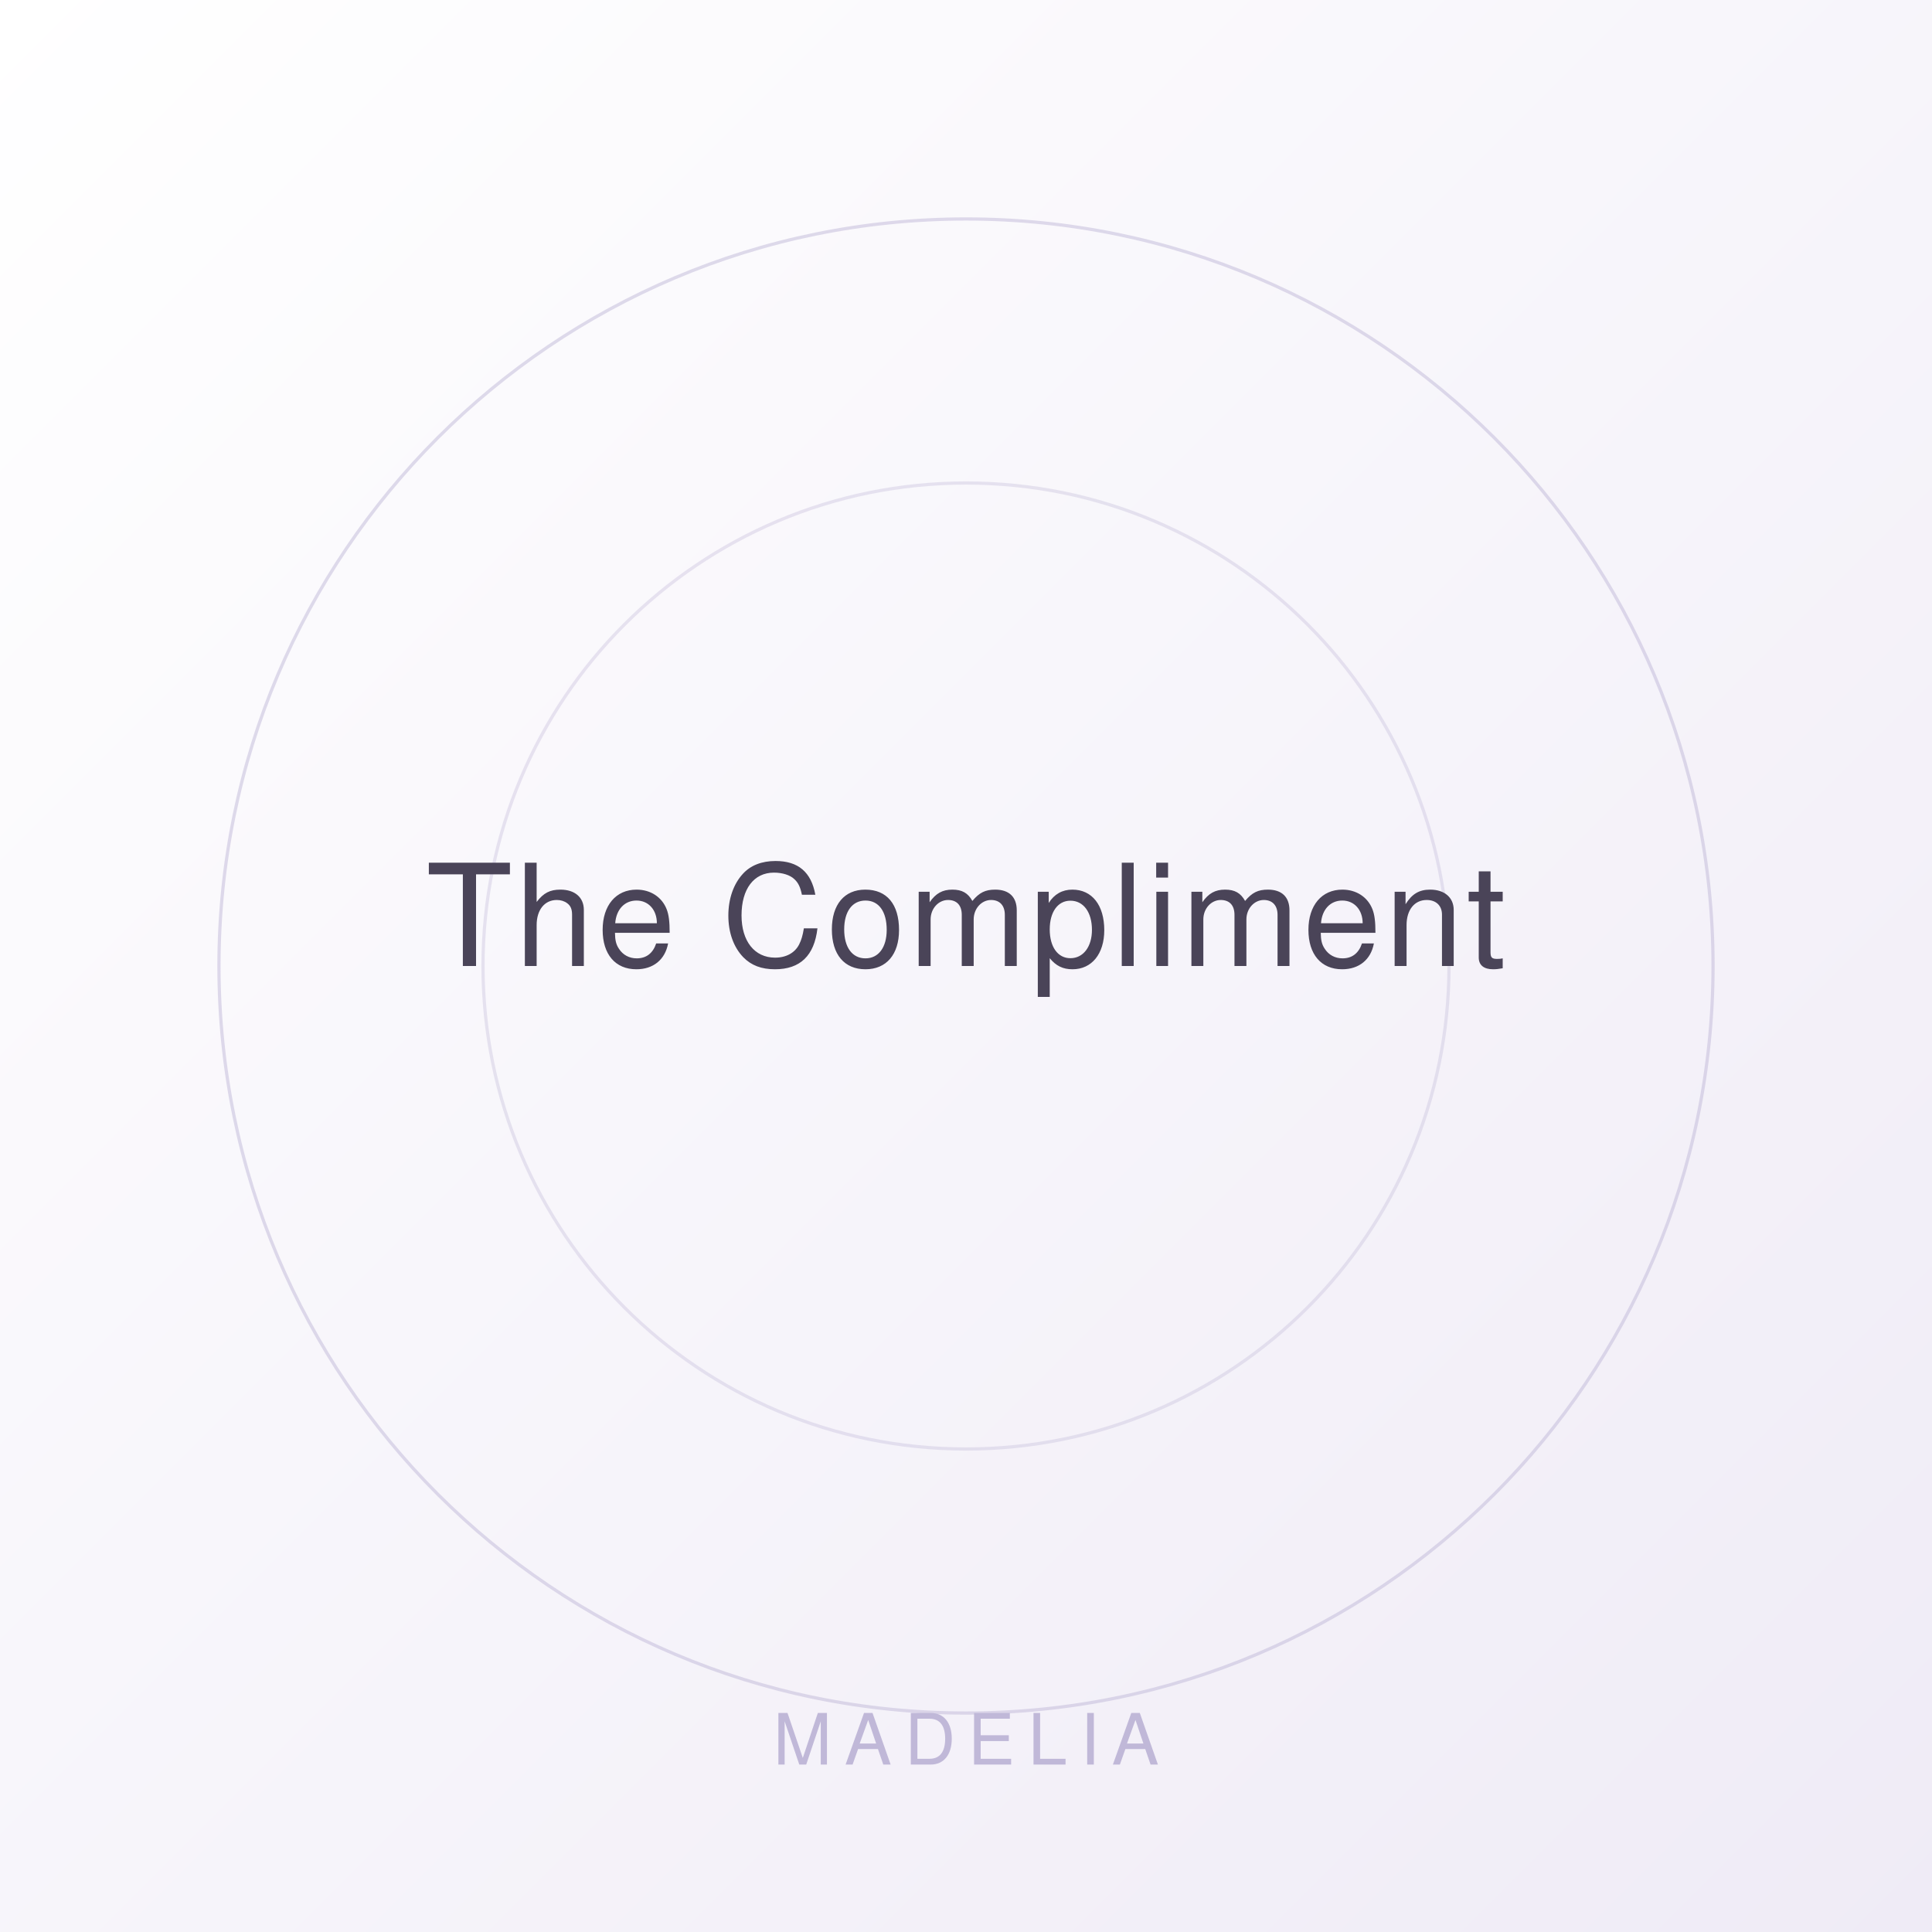
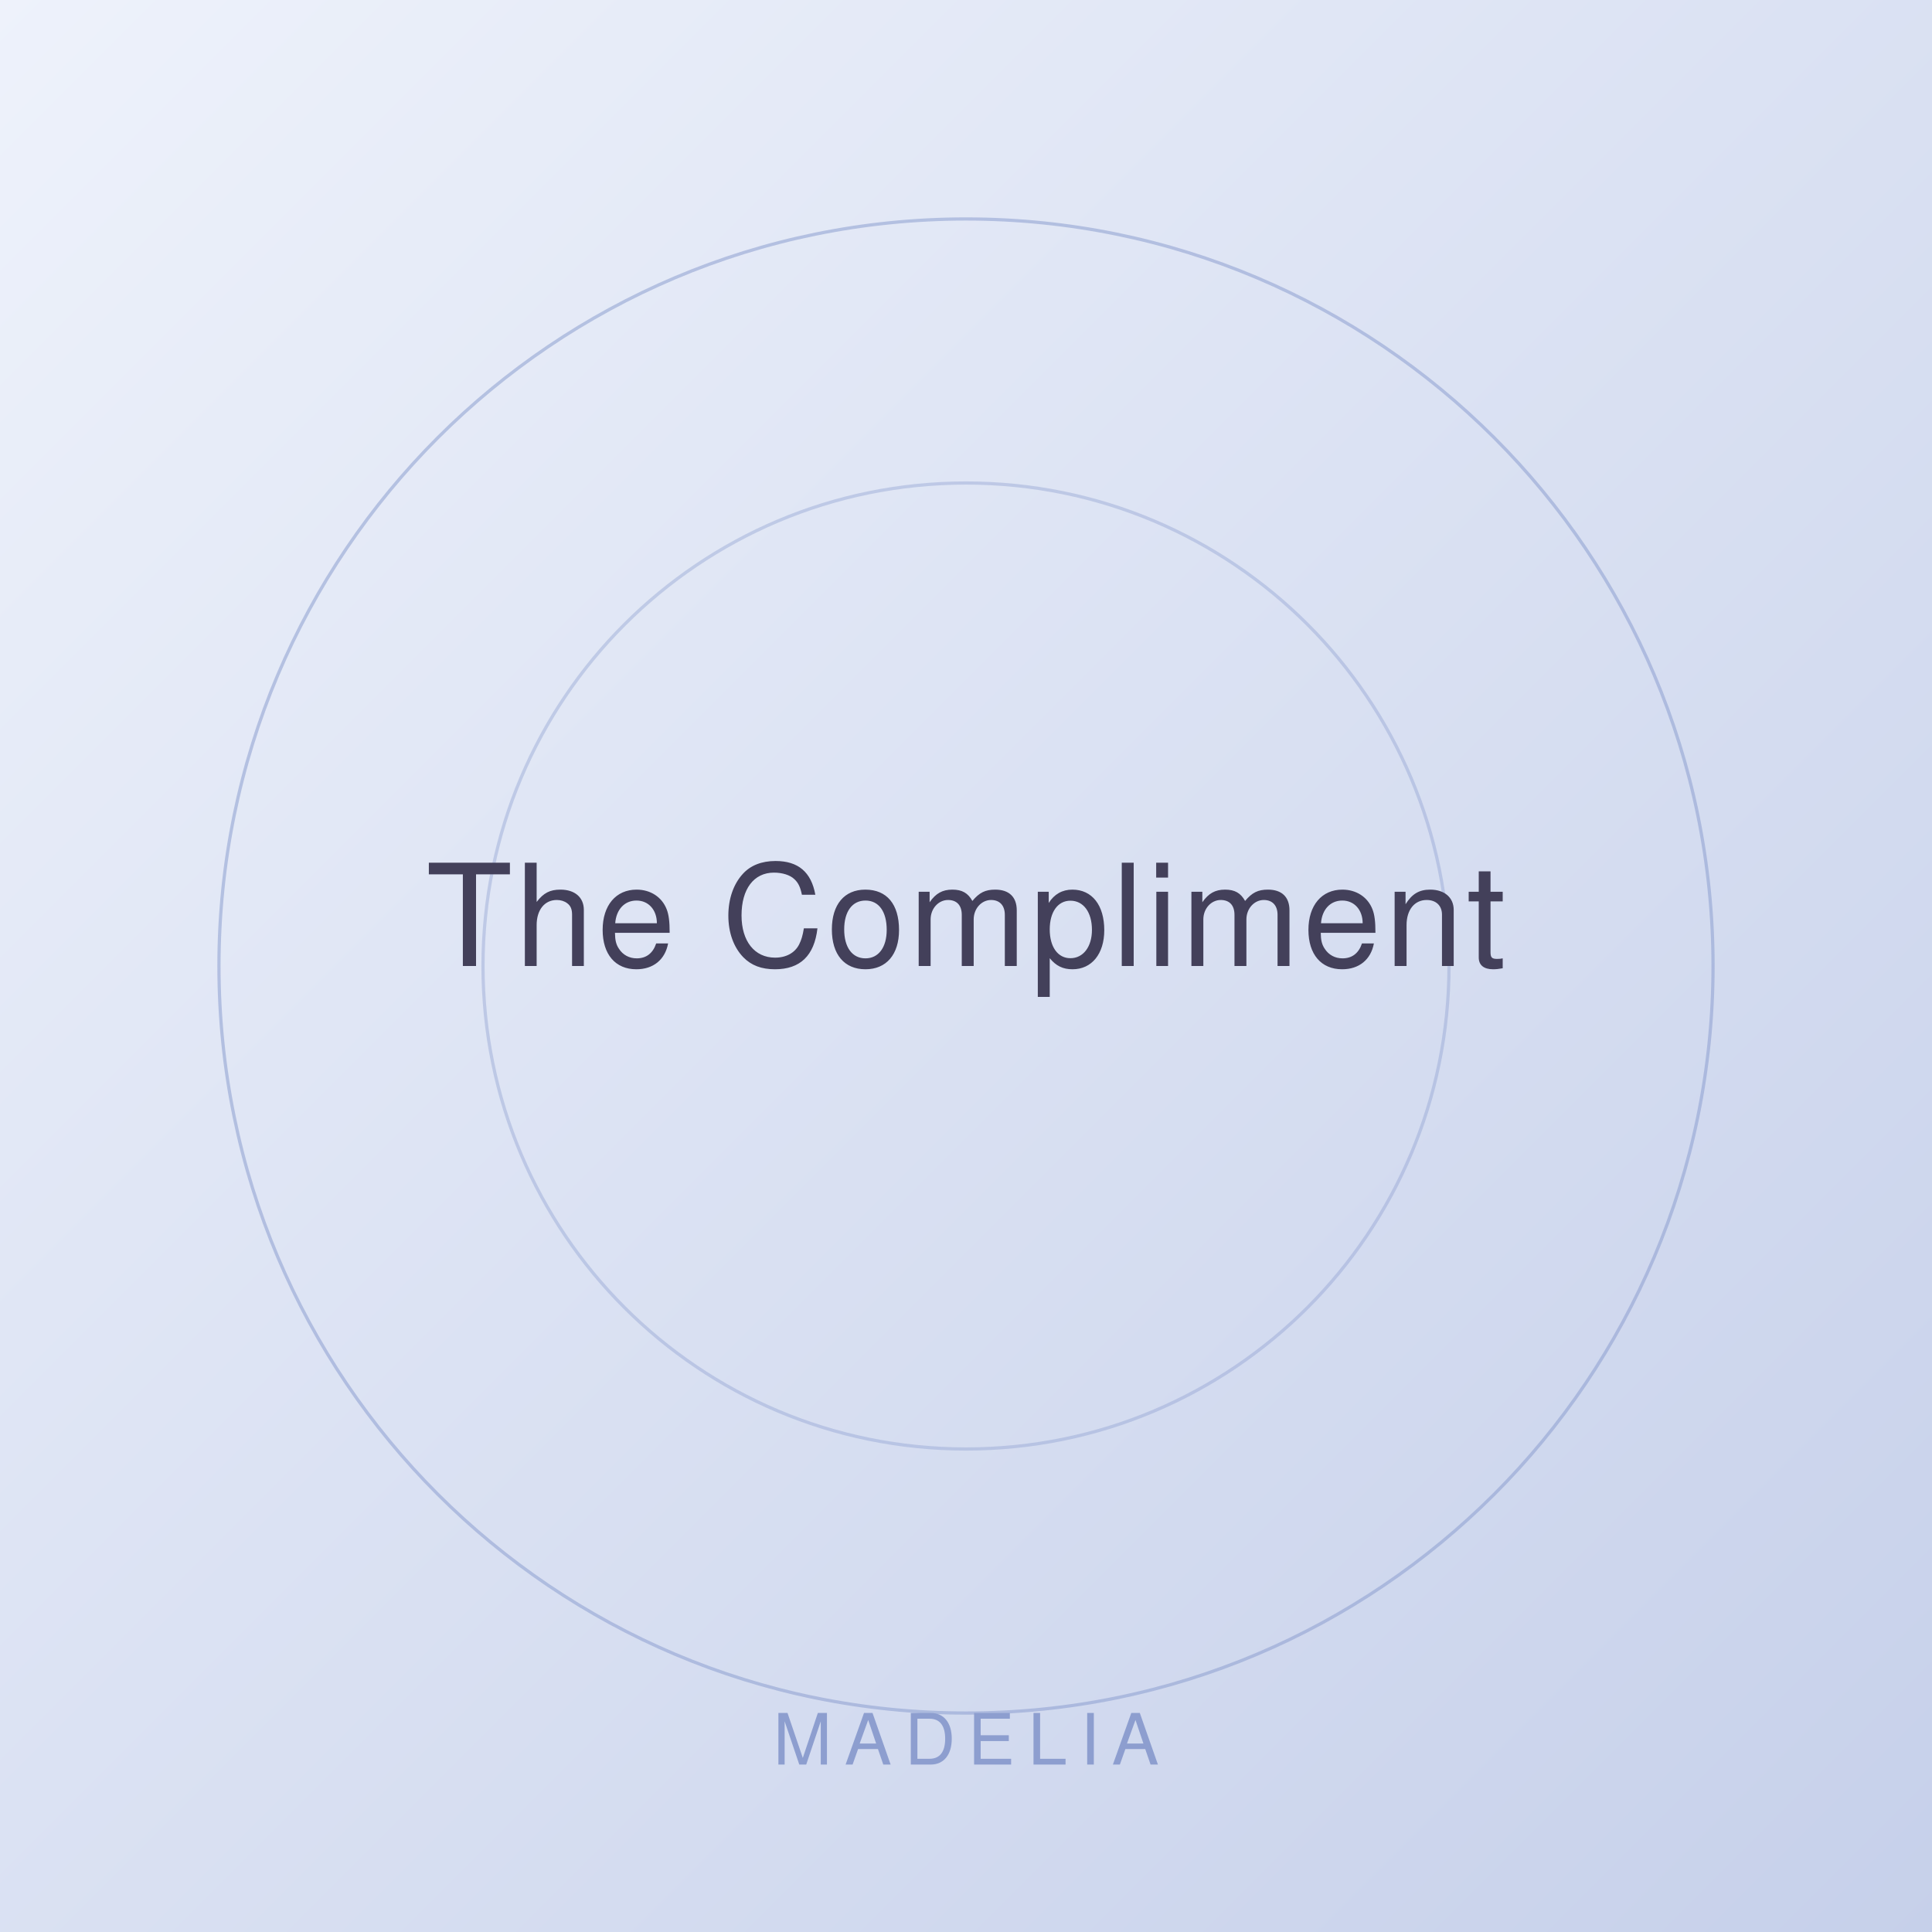
<svg xmlns="http://www.w3.org/2000/svg" viewBox="0 0 600 600" width="600" height="600">
  <defs>
    <linearGradient id="g" x1="0" y1="0" x2="1" y2="1">
-       <stop offset="0" stop-color="#ffffff" />
-       <stop offset="1" stop-color="#efebf6" />
+       <stop offset="0" stop-color="#eef2fb" />
+       <stop offset="1" stop-color="#c6d0ea" />
    </linearGradient>
  </defs>
  <rect width="600" height="600" fill="url(#g)" />
-   <circle cx="300" cy="300" r="232" fill="none" stroke="#c0b8d8" stroke-width="1" opacity="0.5" />
-   <circle cx="300" cy="300" r="150" fill="none" stroke="#c0b8d8" stroke-width="1" opacity="0.35" />
-   <text text-anchor="middle" font-family="'Helvetica Neue', Helvetica, Arial, sans-serif" font-weight="200" font-size="44" fill="#4a4458" letter-spacing="1">
+   <circle cx="300" cy="300" r="232" fill="none" stroke="#8d9ecf" stroke-width="1" opacity="0.55" />
+   <circle cx="300" cy="300" r="150" fill="none" stroke="#8d9ecf" stroke-width="1" opacity="0.4" />
+   <text text-anchor="middle" font-family="'Helvetica Neue', Helvetica, Arial, sans-serif" font-weight="200" font-size="44" fill="#43405a" letter-spacing="1">
    <tspan x="300" y="300">The Compliment</tspan>
  </text>
-   <text x="300" y="548" text-anchor="middle" font-family="'Helvetica Neue', Helvetica, Arial, sans-serif" font-weight="400" font-size="22" fill="#c0b8d8" letter-spacing="4" style="text-transform:uppercase">MADELIA</text>
+   <text x="300" y="548" text-anchor="middle" font-family="'Helvetica Neue', Helvetica, Arial, sans-serif" font-weight="400" font-size="22" fill="#8d9ecf" letter-spacing="4" style="text-transform:uppercase">MADELIA</text>
</svg>
